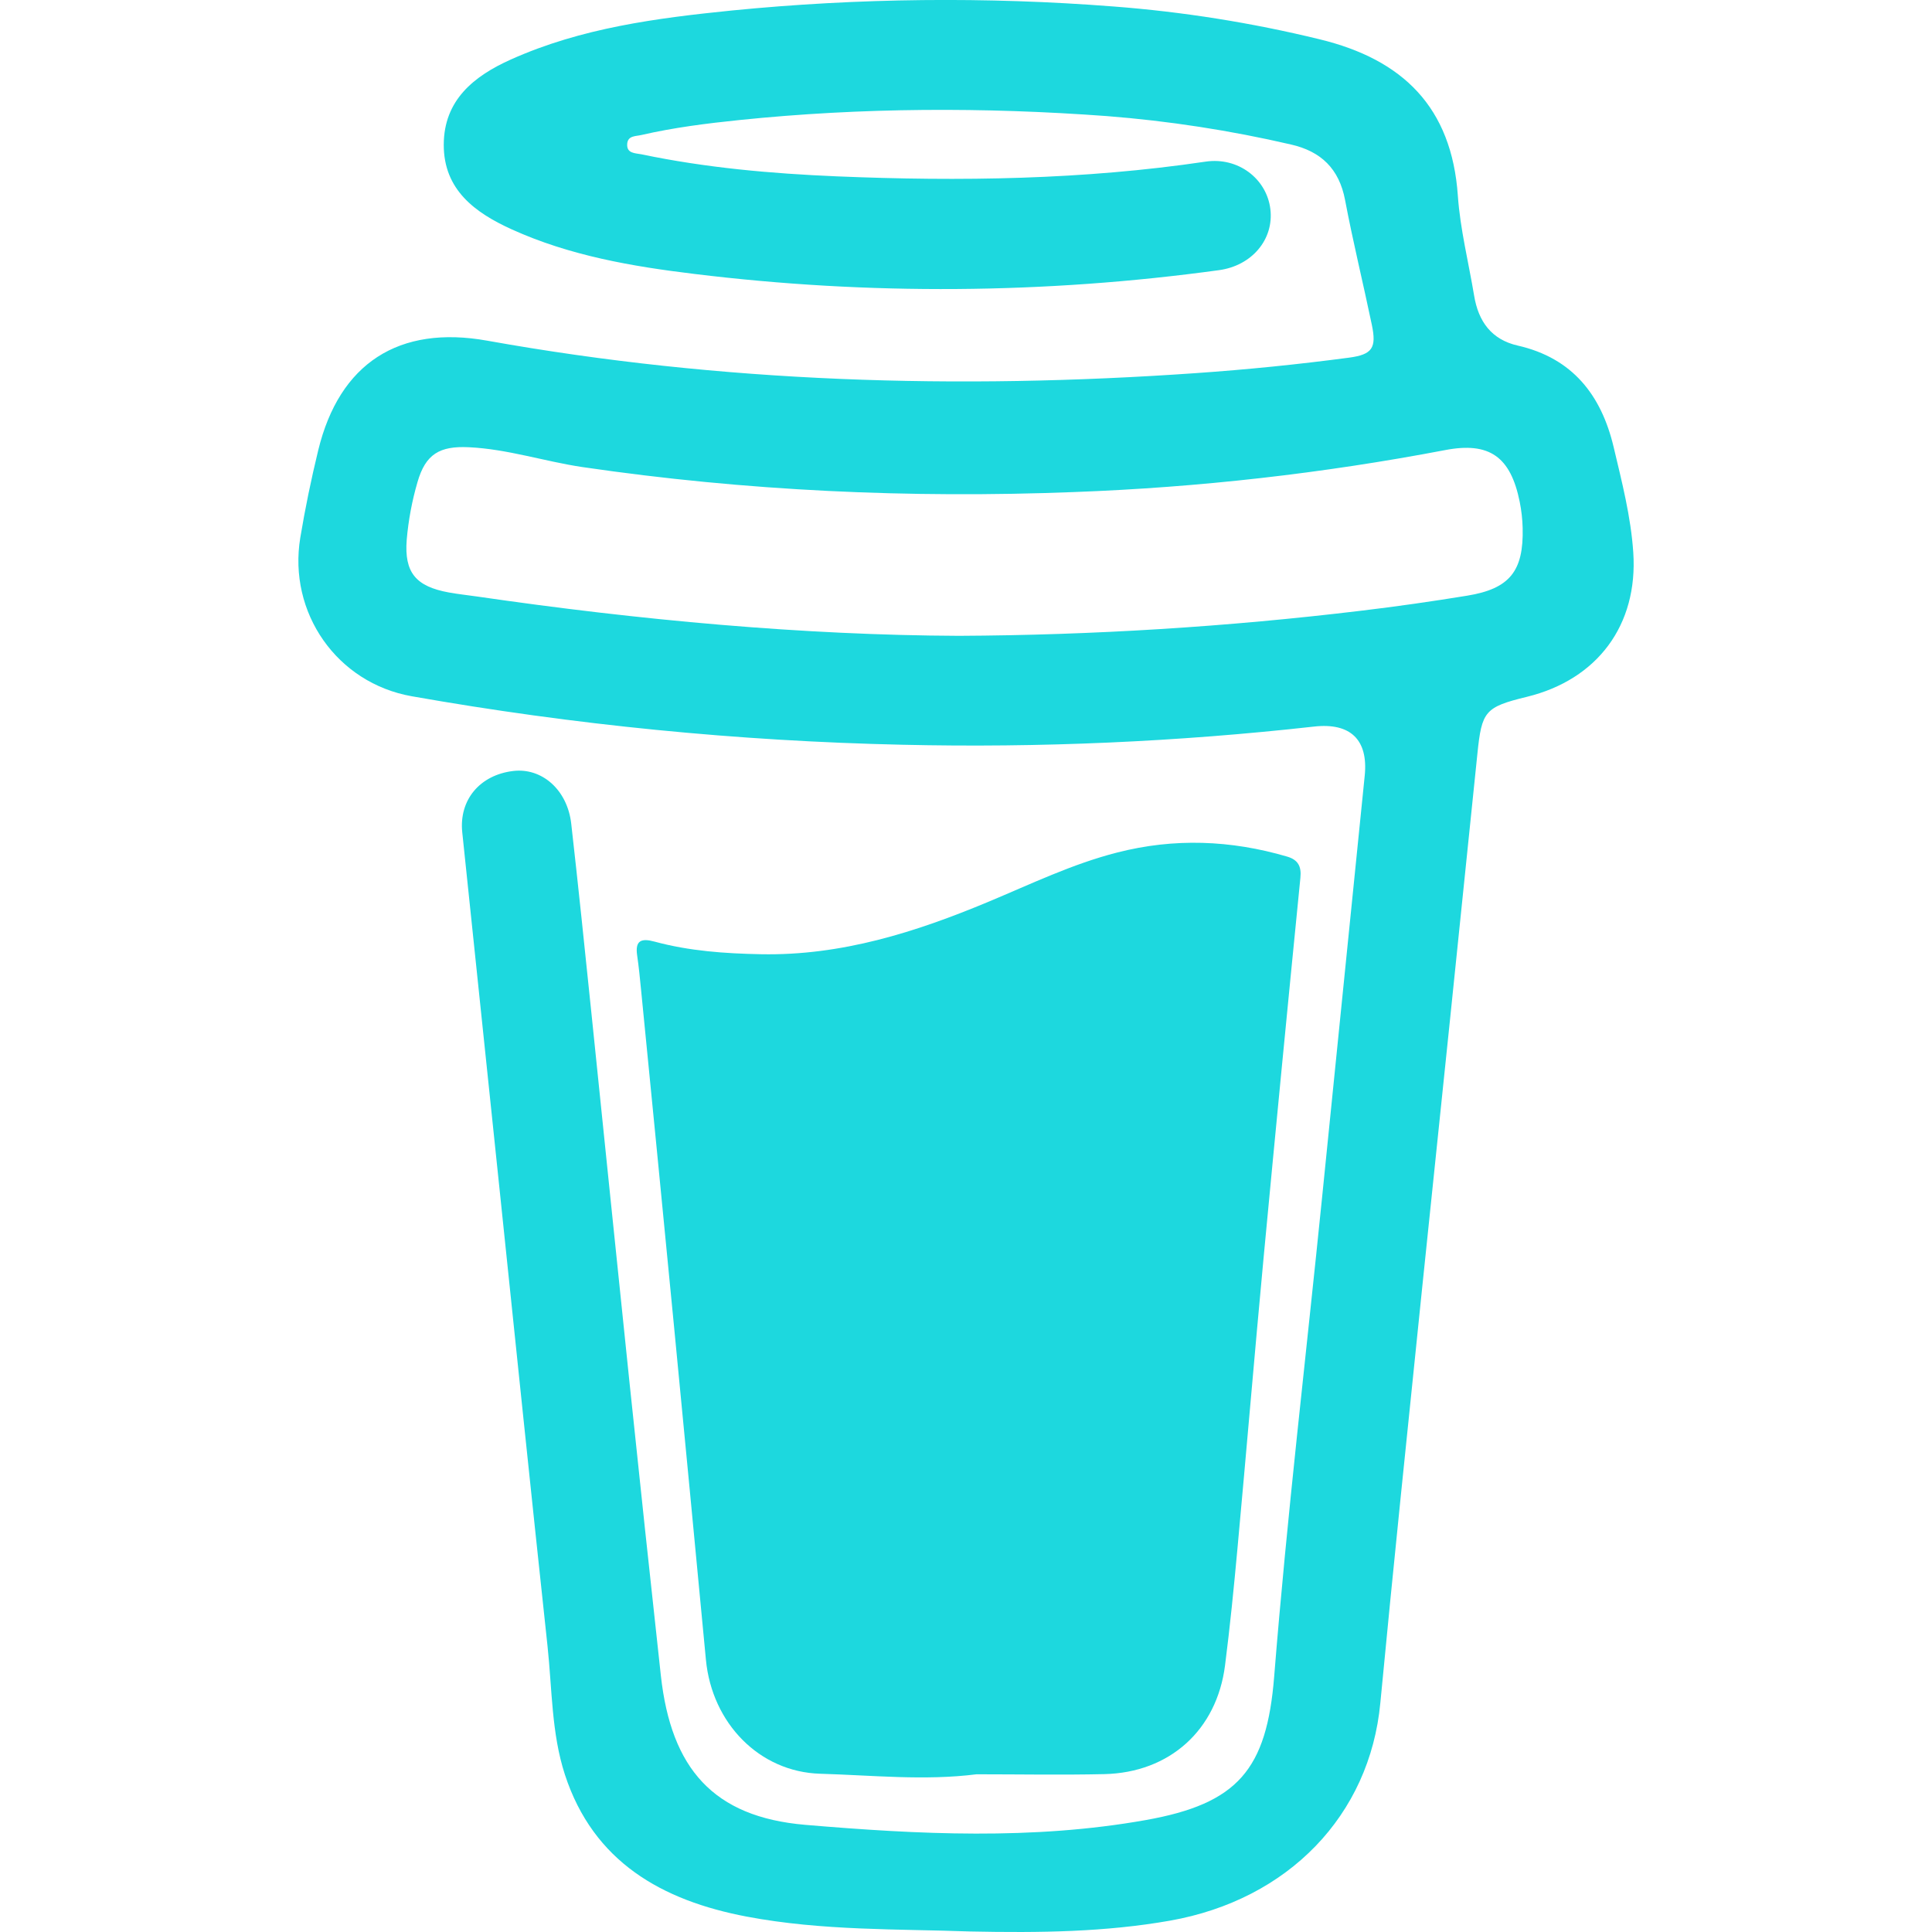
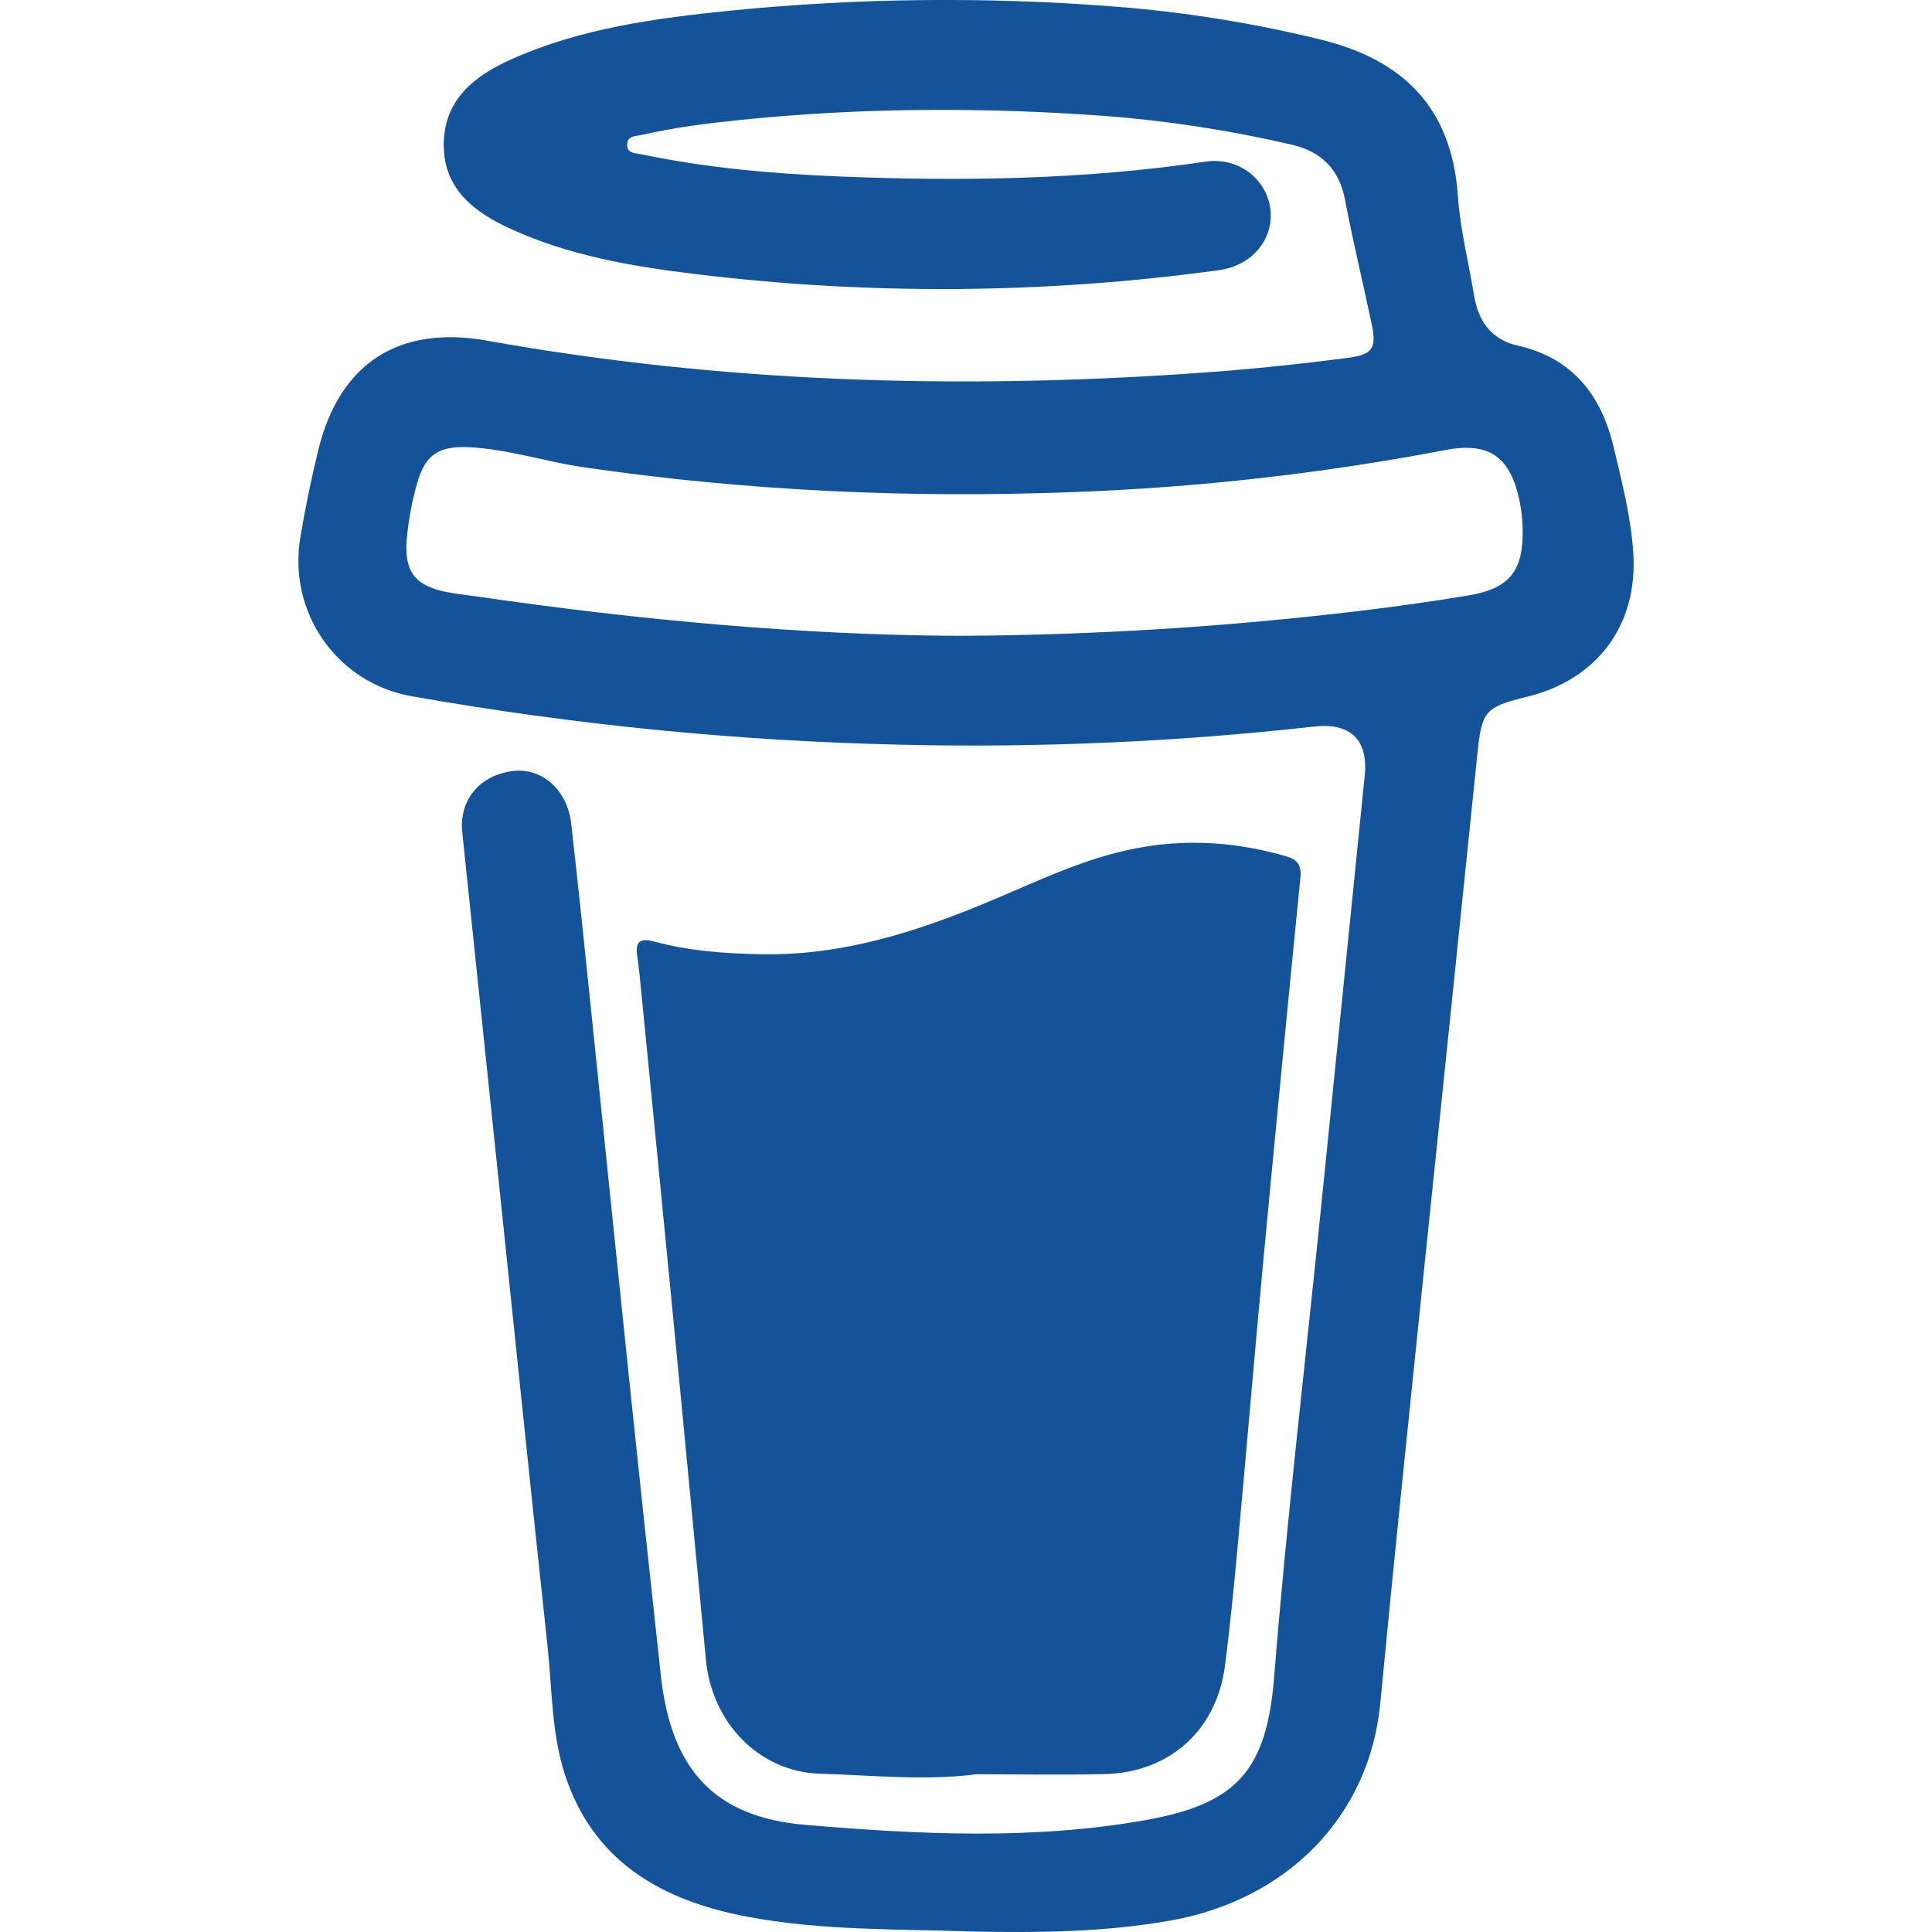
<svg xmlns="http://www.w3.org/2000/svg" id="Layer_1" data-name="Layer 1" viewBox="0 0 1024 1024">
  <defs>
-     <style>.cls-1{fill:#1dd8de;}</style>
+     <style>.cls-1{fill:#14539a;}</style>
  </defs>
  <path class="cls-1" d="M514.05,1023.72c-37.52-1.38-78.22-.28-118.28-7.88-44.93-8.52-81.25-29-96.36-75.26-7.14-21.93-6.76-45.32-9.21-68.1-8.67-80.61-17-161.26-25.4-241.9Q254.89,535.85,245,441.11c-1.77-17.24,9.41-30.37,27-32.47,15.25-1.82,28.72,10,30.76,27.89,3.81,33.51,7.24,67.06,10.72,100.61,6.76,65.29,13.37,130.61,20.2,195.9q8.1,77.61,16.6,155.17c5.46,49.08,27.71,74.85,76.58,79,60,5.08,120.47,8.12,180.37-2.53,48.83-8.68,64.16-26.72,68.11-76.1,6.8-85.12,16.93-169.92,25.49-254.87Q712.13,522.33,723.34,411c1.89-19-7.66-28.07-26.89-25.9a1628.12,1628.12,0,0,1-218.21,9.63,1711.8,1711.8,0,0,1-260-25.7c-39.64-7-65.67-44.25-59.07-84.11,2.58-15.53,5.78-31,9.5-46.29,11.22-46.15,42.79-66.45,89.54-58.07,124.38,22.3,249.61,26,375.42,17.22q40.81-2.83,81.37-8.21c12.35-1.66,14.66-5.13,12.11-17.37-4.6-22.08-10-44-14.19-66.16-3.13-16.6-12.77-25.83-28.68-29.45a660.36,660.36,0,0,0-97.69-15.07c-64.94-4.77-129.82-4.58-194.63,2.1-17.47,1.8-34.9,4-52,7.94-3,.7-7.1.29-7.48,4.58-.46,5.3,4.28,5,7.52,5.64C374.06,88.93,408.73,92,443.51,93.47c65.34,2.72,130.58,1.82,195.48-7.8,17.25-2.56,32.38,9.08,34.33,25.16s-9.83,30-27.23,32.36a1079.44,1079.44,0,0,1-278.08,2c-33.08-4-66-9.67-96.73-23.6-19.52-8.85-36.13-21-36.08-44.87.05-23.69,16-36.44,35.72-45.25,37.2-16.66,77-21.86,117-25.91A1151.15,1151.15,0,0,1,590.12,3.43,679.25,679.25,0,0,1,699.36,20.81c44.17,10.69,70.07,36,73.33,82.91,1.24,17.79,5.7,35.35,8.63,53,2.26,13.62,9.12,23.26,23.13,26.45,29,6.6,44.27,26.23,50.81,53.76,4.37,18.45,9.15,36.92,10.41,55.91,2.57,38.44-19,67.39-56.5,76.52-22.17,5.4-23.81,7.62-26.11,30.06q-14.55,141.87-29.34,283.7c-7.51,73.16-15.16,146.3-22.12,219.52C726,962,683,1006.88,620.05,1018,585.93,1024,551.52,1024.5,514.05,1023.72ZM508.21,337a1856,1856,0,0,0,213.1-13.29c18.86-2.24,37.67-4.95,56.4-8,22.46-3.68,29.89-13,29.33-35.85A80.58,80.58,0,0,0,805.48,266c-4.8-23.86-16-32-39.64-27.42a1307.9,1307.9,0,0,1-196.39,22.21c-87.29,3.4-174.22-.55-260.73-13.23-20.2-3-39.72-9.56-60.27-10.52-15.41-.73-22.89,3.61-27.17,18.49a157.21,157.21,0,0,0-5.71,30.54c-1.38,17.49,4.92,24.77,22.32,27.95,4.93.9,9.92,1.41,14.88,2.13C339.11,328.71,425.8,336.66,508.21,337Z" />
  <path class="cls-1" d="M517.56,940.41c-27.66,3.49-55.21.51-82.82-.29-32.25-.93-57.4-26.81-60.59-60.42q-8.47-89.37-17.1-178.71-8.55-88.28-17.29-176.52c-.59-6.05-1.18-12.11-2.06-18.12-1.17-8,2.31-9.16,9.25-7.27,18.44,5,37.29,6.31,56.41,6.68,42.64.83,82-11.7,120.61-27.83,22.43-9.36,44.36-20,68.06-26.05,30.3-7.8,60.33-6.63,90.2,2.14,5.68,1.67,7.66,5.08,7,11.3q-10,100.56-19.49,201.19c-4.81,51.39-9.13,102.83-13.86,154.23-1.9,20.69-3.95,41.39-6.59,62-4.38,34.27-29.37,56.8-64,57.58C562.74,940.83,540.15,940.41,517.56,940.41Z" />
</svg>
